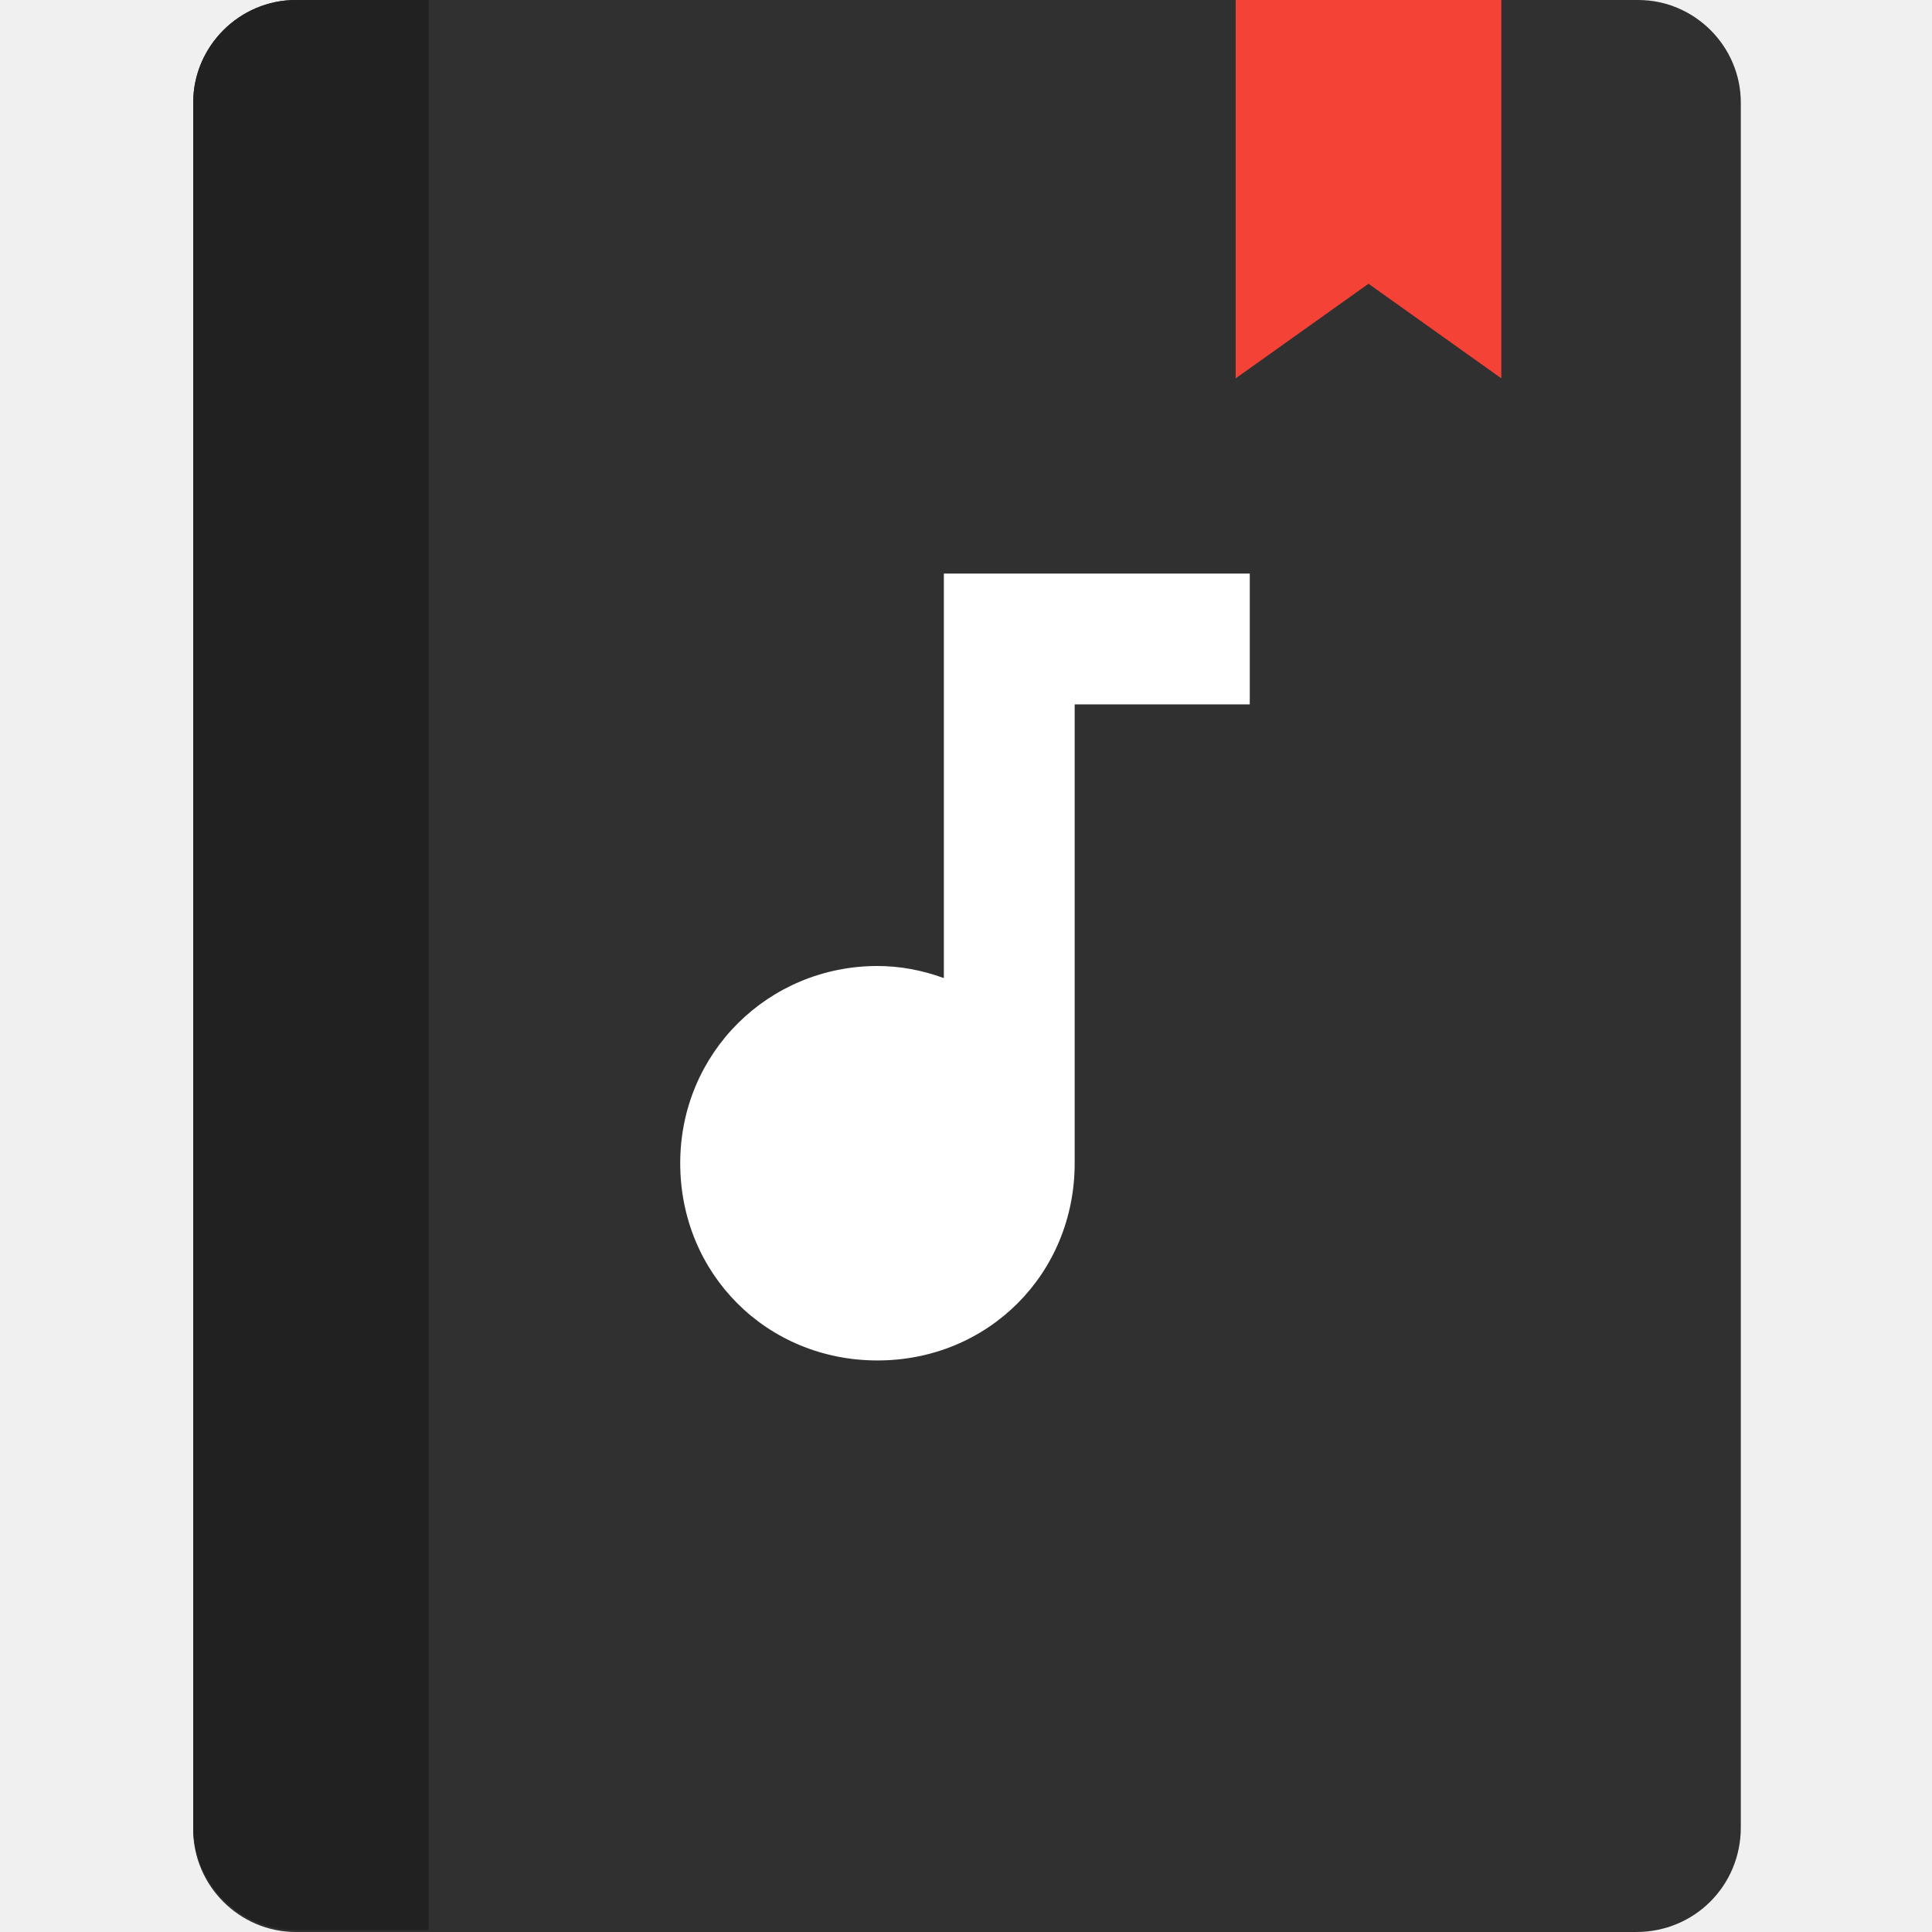
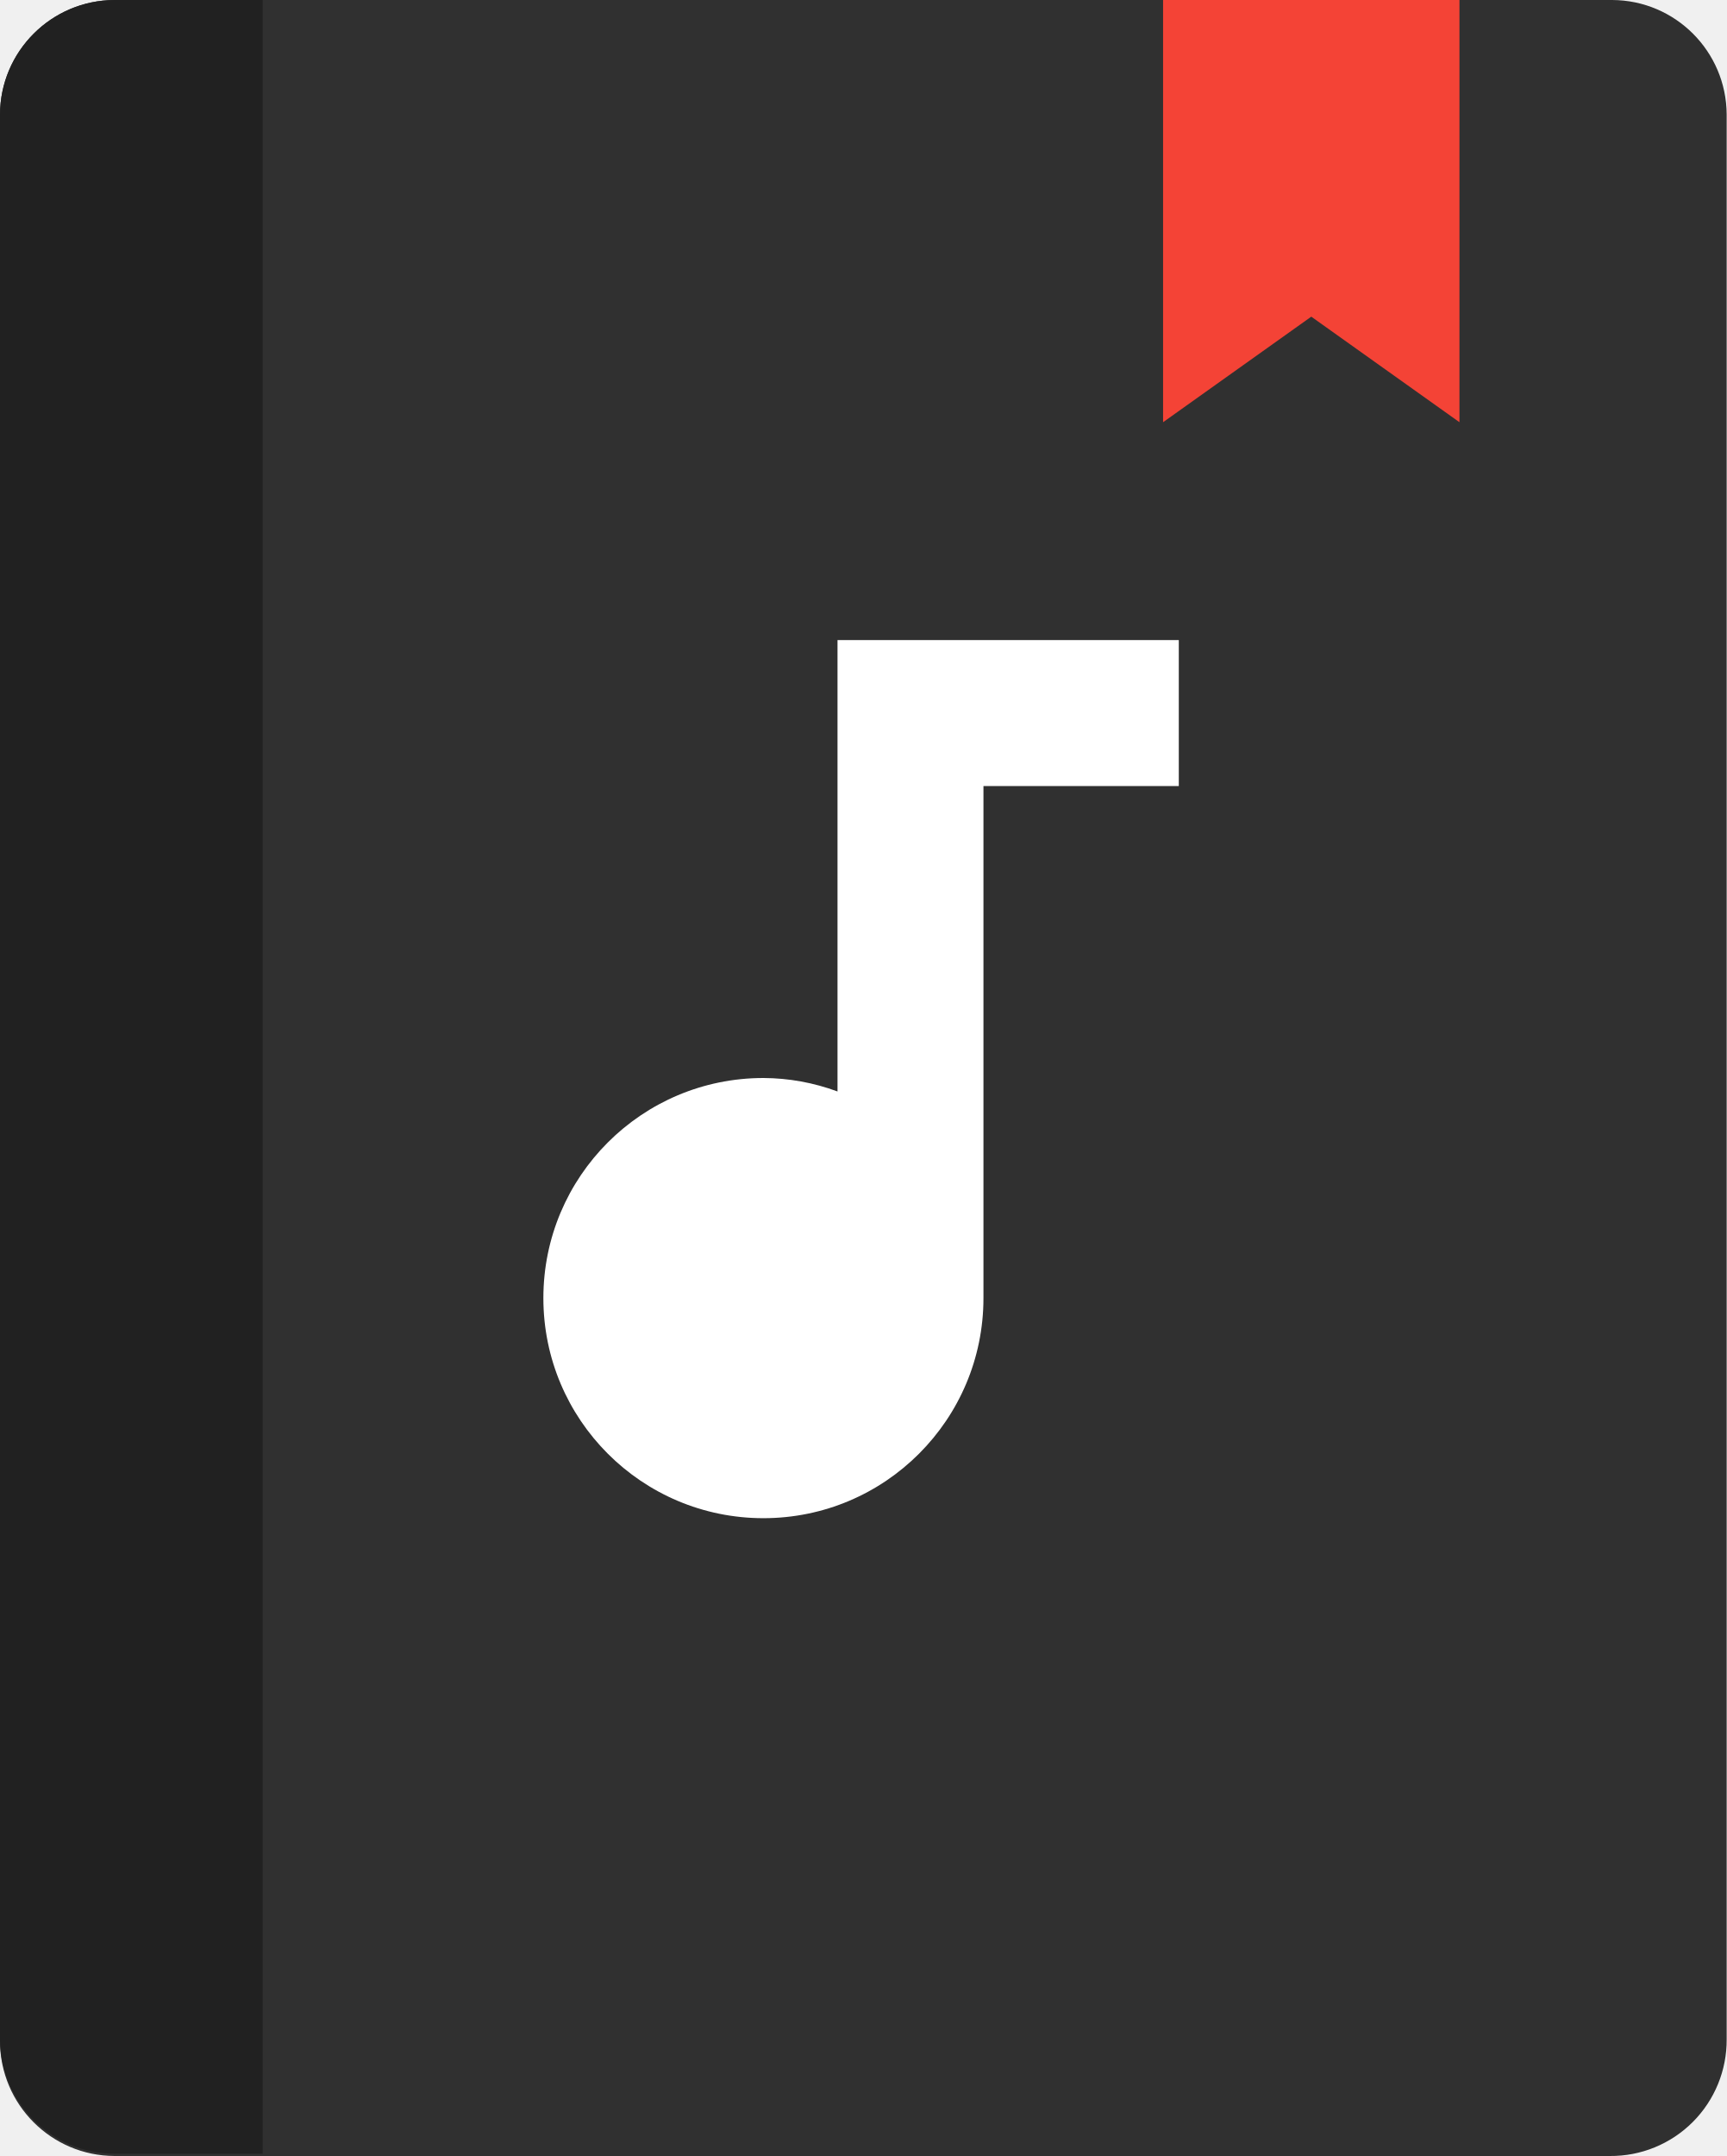
- <svg xmlns="http://www.w3.org/2000/svg" version="1.1" x="0px" y="0px" viewBox="0 0 96 96" style="enable-background:new 0 0 96 96;" xml:space="preserve">
-   <style type="text/css">
- 	.st0{display:none;}
- 	.st1{display:inline;fill:#303030;}
- 	.st2{display:inline;}
- 	.st3{fill:none;stroke:#FFFFFF;stroke-miterlimit:10;}
- 	.st4{display:inline;fill:#D22F30;}
- 	.st5{fill:#FFFFFF;}
- 	.st6{fill:none;stroke:#FFFFFF;stroke-width:2;stroke-miterlimit:10;}
- 	.st7{fill:#303030;}
- 	.st8{display:none;fill:#303030;}
- 	.st9{display:none;fill:#FFFFFF;}
- 	.st10{display:none;fill:#D32F2F;}
- 	.st11{fill:#F44336;}
- 	.st12{fill:#212121;}
- 	.st13{display:none;fill:#440508;}
- </style>
-   <g id="Camada_2" class="st0">
-     <rect id="XMLID_3_" class="st1" width="96" height="96" />
-   </g>
-   <g id="Camada_1" class="st0">
-     <path id="XMLID_1_" class="st1" d="M84,96H12C5.4,96,0,90.6,0,84V12C0,5.4,5.4,0,12,0h72c6.6,0,12,5.4,12,12v72   C96,90.6,90.6,96,84,96z" />
-     <g id="XMLID_6_" class="st2">
-       <line id="XMLID_5_" class="st3" x1="0" y1="43.4" x2="96" y2="43.4" />
-       <line id="XMLID_8_" class="st3" x1="0" y1="52.6" x2="96" y2="52.6" />
-       <line id="XMLID_9_" class="st3" x1="0" y1="61.7" x2="96" y2="61.7" />
-       <line id="XMLID_11_" class="st3" x1="0" y1="70.9" x2="96" y2="70.9" />
-       <line id="XMLID_7_" class="st3" x1="0" y1="34.3" x2="96" y2="34.3" />
-       <line id="XMLID_10_" class="st3" x1="0" y1="25.1" x2="96" y2="25.1" />
-     </g>
-     <circle id="XMLID_2_" class="st4" cx="48" cy="48" r="30.5" />
-     <path id="XMLID_4_" class="st5" d="M47.5,39v9.3C47,48.1,46.5,48,46,48c-2.5,0-4.5,2-4.5,4.5s2,4.5,4.5,4.5s4.5-2,4.5-4.5V42h4v-3   H47.5z" />
-     <g id="XMLID_16_" class="st2">
-       <line id="XMLID_13_" class="st6" x1="48" y1="58.4" x2="48" y2="64.1" />
-       <path id="XMLID_14_" class="st5" d="M48.3,54.8l-0.8,0c-3.3,0-6-2.8-5.9-6.1l0.1-11c0-3.3,2.8-6,6.1-5.9l0.8,0    c3.3,0,6,2.8,5.9,6.1l-0.1,11C54.3,52.2,51.6,54.8,48.3,54.8z" />
-       <path id="XMLID_15_" class="st6" d="M57.7,48.8c-0.1,5.4-4.5,9.7-9.9,9.7h0c-5.4-0.1-9.7-4.5-9.7-9.9" />
-     </g>
-   </g>
-   <g id="Camada_3">
-     <g id="XMLID_21_">
-       <path id="XMLID_17_" class="st7" d="M81.3,96H14.7c-2.8,0-5.1-2.3-5.1-5.1V5.1c0-2.8,2.3-5.1,5.1-5.1h66.7c2.8,0,5.1,2.3,5.1,5.1    v85.7C86.5,93.7,84.2,96,81.3,96z" />
-       <path id="XMLID_23_" class="st8" d="M77.9,90.8H19.6c-2.8,0-5-2.3-5-5V8.1c0-2.8,2.3-5,5-5h58.2c2.8,0,5,2.3,5,5v77.8    C82.9,88.6,80.6,90.8,77.9,90.8z" />
-       <path id="XMLID_26_" class="st9" d="M82,85.1l-61,2.7c-2.3,0-2.8,0.5-2.8,0.5c0.6,0.5,1.4,0.5,2.2,0.5H77    C79.3,88.8,81.3,87.2,82,85.1z" />
-       <rect id="XMLID_18_" x="63.5" y="0" class="st10" width="12.4" height="96" />
-       <polygon id="XMLID_19_" class="st11" points="61.4,0 74.6,0 74.6,18.8 68,14.1 61.4,18.8   " />
-       <g id="XMLID_24_">
-         <path id="XMLID_29_" class="st12" d="M14.7,0c-2.8,0-5.1,2.3-5.1,5.1v85.7c0,2.8,2.3,5.1,5.1,5.1h6.6V0H14.7z" />
-       </g>
-     </g>
-     <rect id="XMLID_22_" x="12.7" class="st13" width="70.5" height="96" />
-     <path id="XMLID_20_" class="st5" d="M46.9,28.5v20.1c-1.1-0.4-2.2-0.6-3.3-0.6c-5.4,0-9.8,4.3-9.8,9.8s4.3,9.8,9.8,9.8   s9.8-4.3,9.8-9.8V35h8.7v-6.5H46.9z" />
-   </g>
+ <svg xmlns="http://www.w3.org/2000/svg" viewBox="0 0 76.9 96">
+   <defs>
+     <style>.a{fill:#303030;}.b{fill:#f44336;}.c{fill:#212121;}.d{fill:#fff;}</style>
+   </defs>
+   <path class="a" d="M81.3,96H14.7a5.12,5.12,0,0,1-5.1-5.1V5.1A5.12,5.12,0,0,1,14.7,0H81.4a5.12,5.12,0,0,1,5.1,5.1V90.8A5.16,5.16,0,0,1,81.3,96Z" transform="translate(-9.6)" />
+   <polygon class="b" points="51.8 0 65 0 65 18.8 58.4 14.1 51.8 18.8 51.8 0" />
+   <path class="c" d="M14.7,0A5.12,5.12,0,0,0,9.6,5.1V90.8a5.12,5.12,0,0,0,5.1,5.1h6.6V0Z" transform="translate(-9.6)" />
+   <path class="d" d="M46.9,28.5V48.6a9.6,9.6,0,0,0-3.3-.6,9.8,9.8,0,1,0,9.8,9.8V35h8.7V28.5Z" transform="translate(-9.6)" />
</svg>
